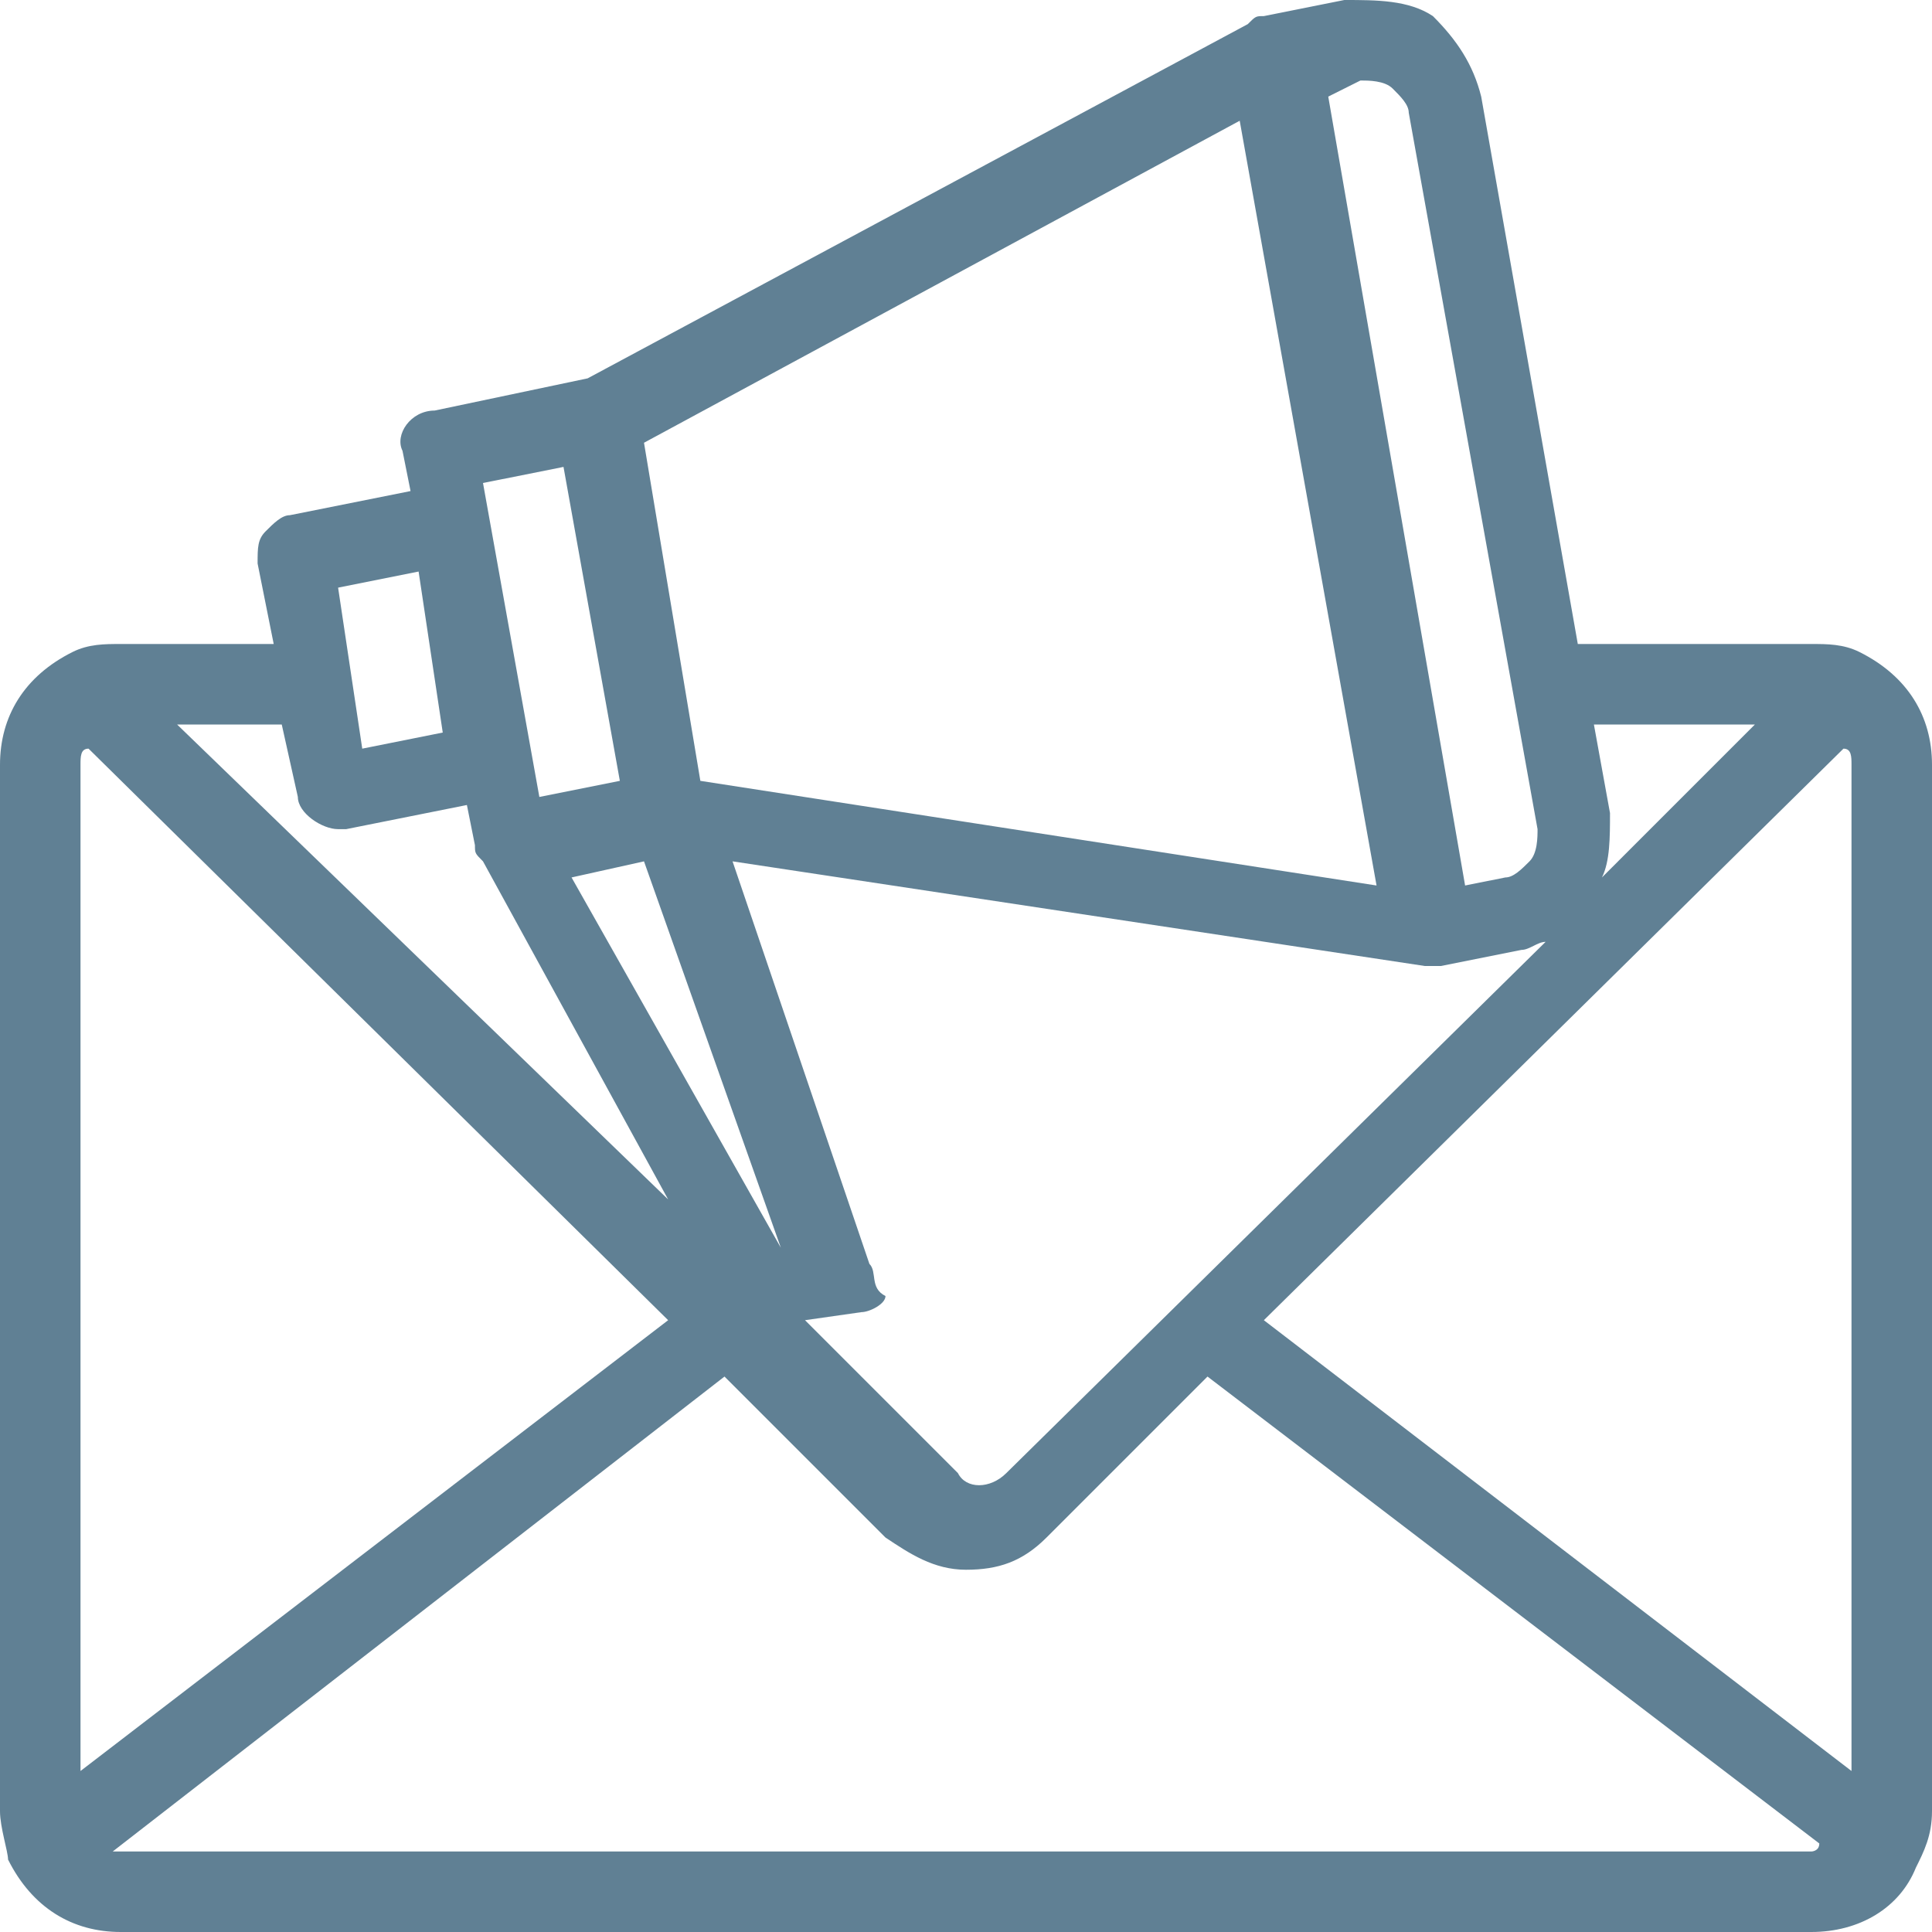
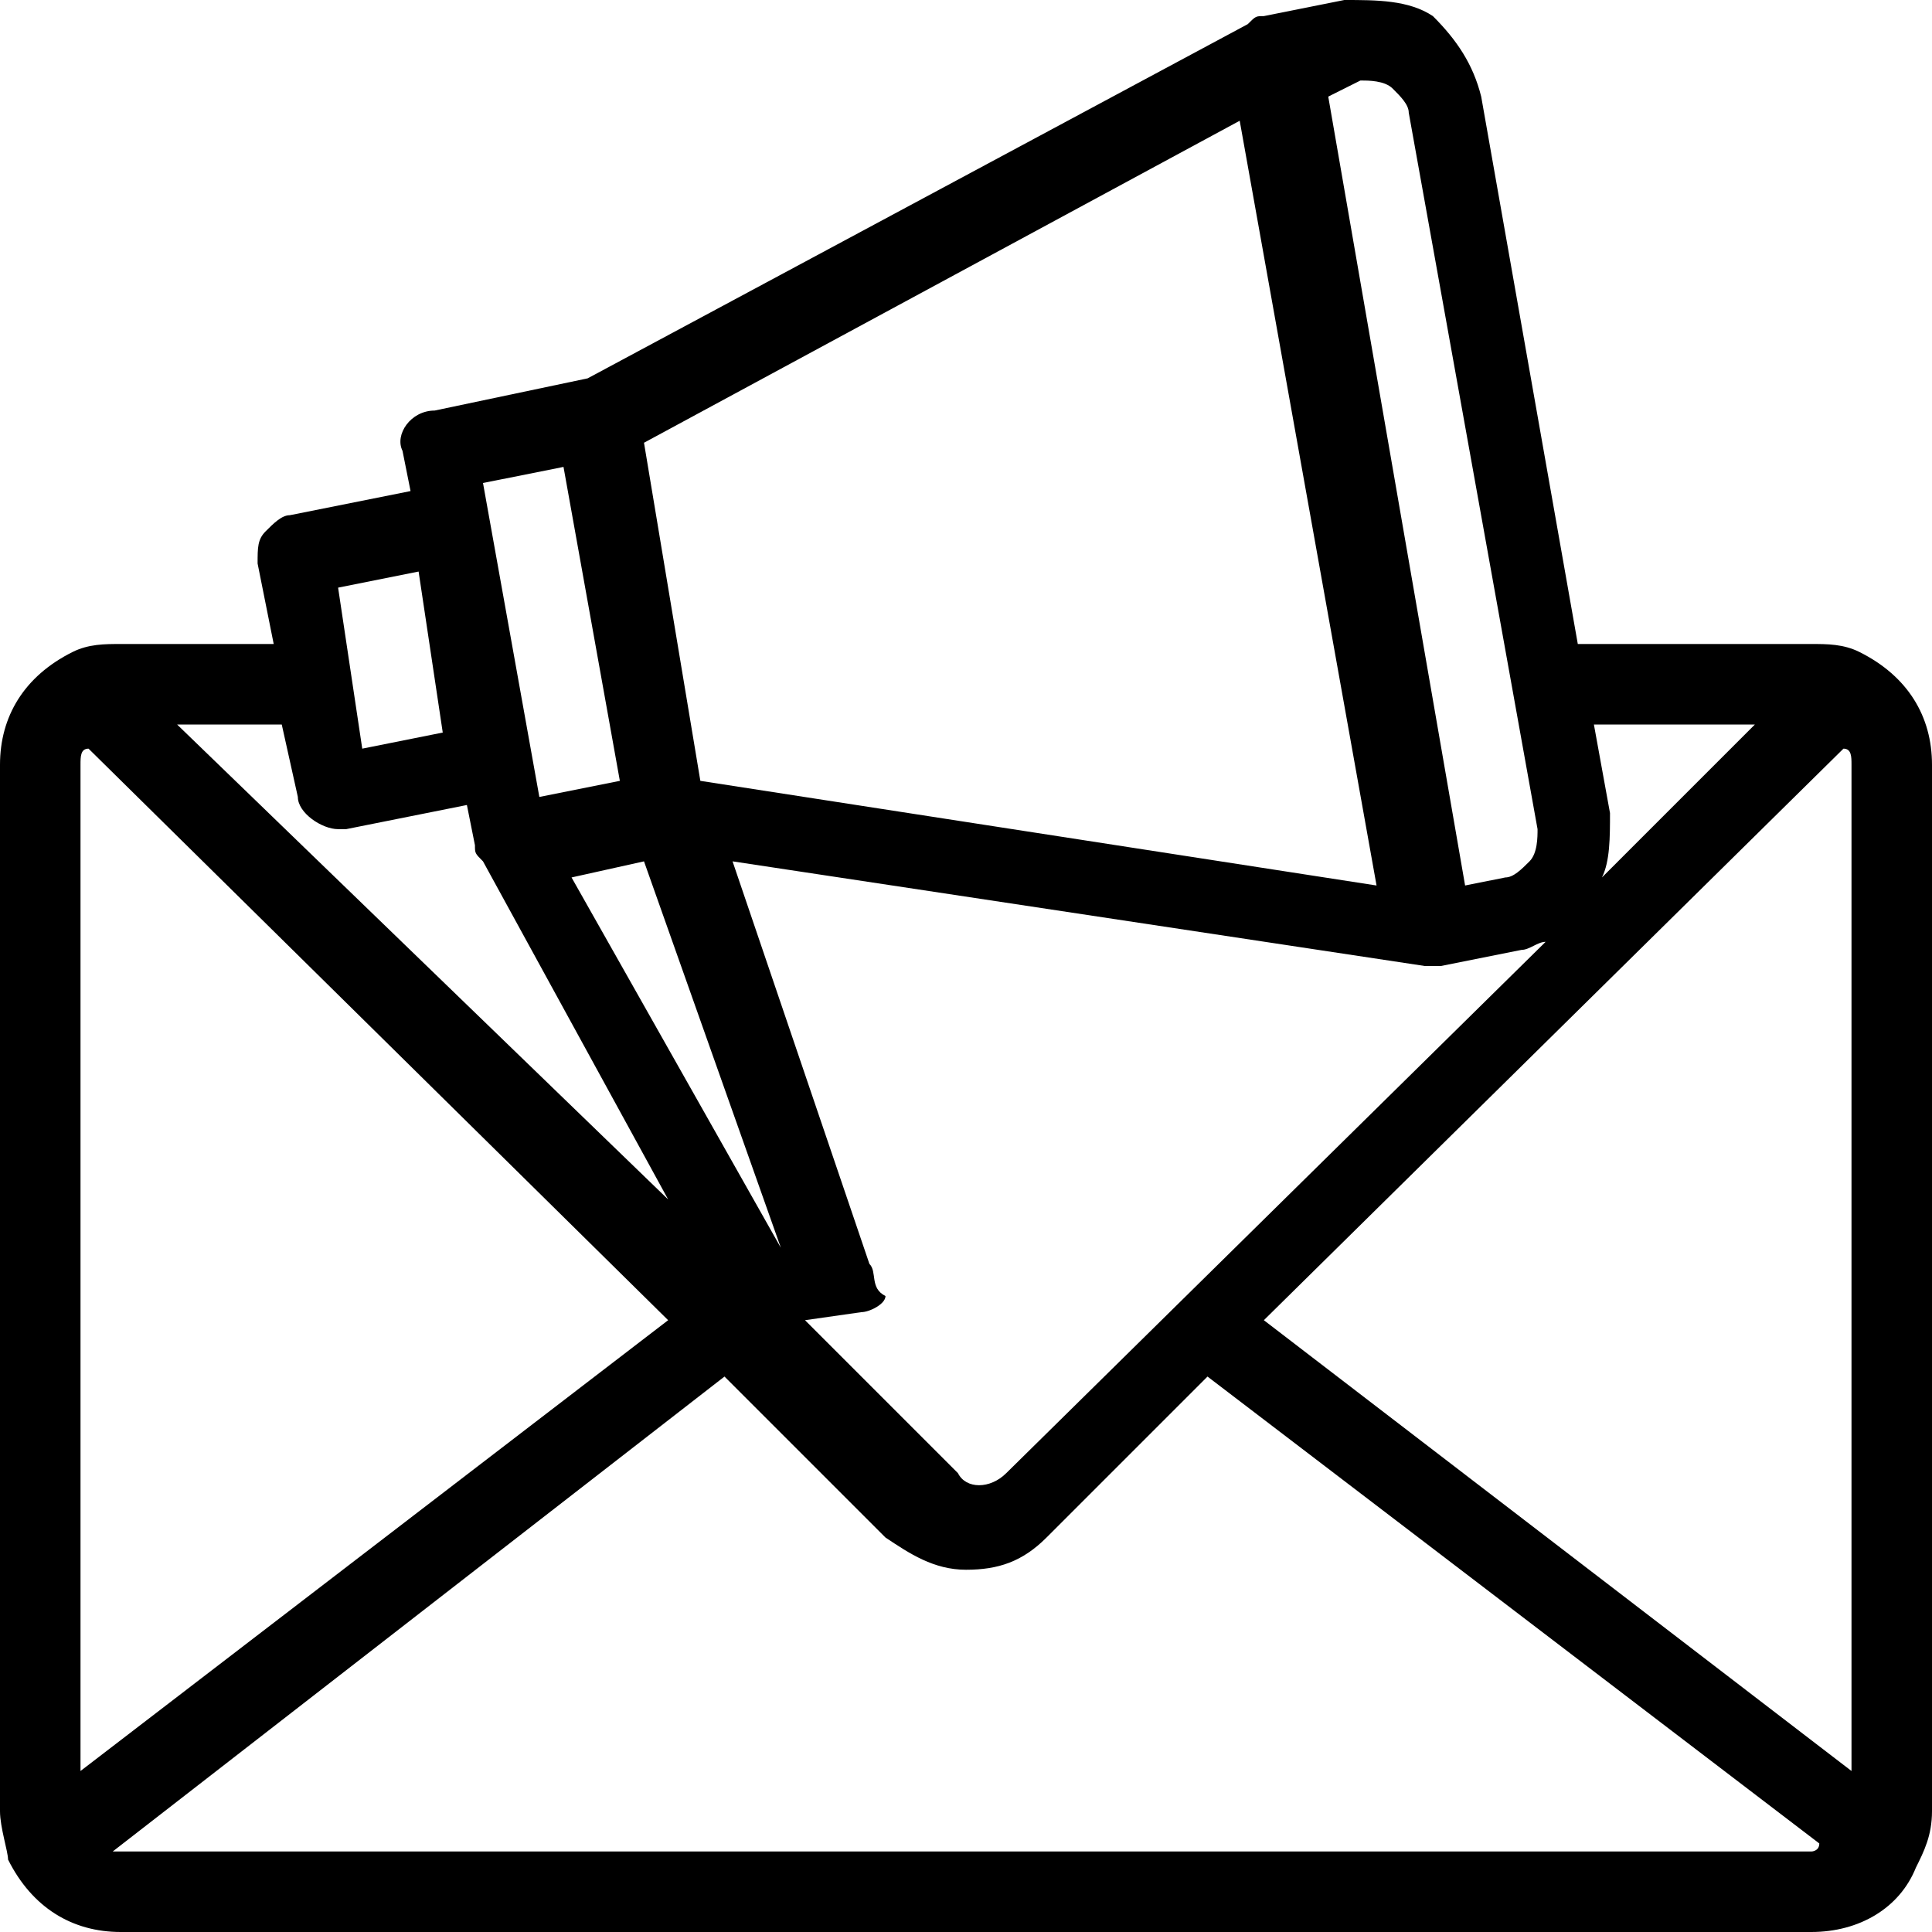
- <svg xmlns="http://www.w3.org/2000/svg" fill="#1b4965b1" height="20" width="20" version="1.0" id="Layer_1" viewBox="0 0 24 24" enable-background="new 0 0 24 24" xml:space="preserve">
+ <svg xmlns="http://www.w3.org/2000/svg" fill="#00000" height="20" width="20" version="1.0" id="Layer_1" viewBox="0 0 24 24" enable-background="new 0 0 24 24" xml:space="preserve">
  <path d="M23.1,8.1C22.9,8,22.7,8,22.5,8h-2.9l-1.2-6.8c-0.1-0.4-0.3-0.7-0.6-1C17.5,0,17.1,0,16.7,0l-1,0.2c-0.1,0-0.1,0-0.2,0.1  L7.3,4.7L5.4,5.1C5.1,5.1,4.9,5.4,5,5.6l0.1,0.5L3.6,6.4c-0.1,0-0.2,0.1-0.3,0.2C3.2,6.7,3.2,6.8,3.2,7l0.2,1H1.5  C1.3,8,1.1,8,0.9,8.1C0.3,8.4,0,8.9,0,9.5v13c0,0.2,0.1,0.5,0.1,0.6C0.4,23.7,0.9,24,1.5,24h21c0.6,0,1.1-0.3,1.3-0.8  c0.1-0.2,0.2-0.4,0.2-0.7v-13C24,8.9,23.7,8.4,23.1,8.1z M21.8,9l-1.9,1.9c0.1-0.2,0.1-0.5,0.1-0.8L19.8,9H21.8z M10.8,15.7l-1.7-5  l8.6,1.3c0.1,0,0.1,0,0.2,0l1-0.2c0.1,0,0.2-0.1,0.3-0.1l-6.7,6.6c-0.2,0.2-0.5,0.2-0.6,0l-1.9-1.9l0.7-0.1c0.1,0,0.3-0.1,0.3-0.2  C10.8,16,10.9,15.8,10.8,15.7z M16.9,1c0.1,0,0.3,0,0.4,0.1c0.1,0.1,0.2,0.2,0.2,0.3l1.6,8.9c0,0.1,0,0.3-0.1,0.4s-0.2,0.2-0.3,0.2  l-0.5,0.1l-1.7-9.8L16.9,1z M15.4,1.5l1.7,9.5L8.7,9.7L8,5.5L15.4,1.5z M9.7,15.5L9.7,15.5l-2.6-4.6L8,10.7L9.7,15.5z M7,5.8  l0.7,3.9l-1,0.2L6,6L7,5.8z M5.2,7.1l0.3,2l-1,0.2l-0.3-2L5.2,7.1z M3.5,9l0.2,0.9c0,0.2,0.3,0.4,0.5,0.4c0,0,0.1,0,0.1,0l1.5-0.3  l0.1,0.5c0,0.1,0,0.1,0.1,0.2l2.3,4.2L2.2,9H3.5z M1,9.5c0-0.1,0-0.2,0.1-0.2l7.2,7.1L1,22V9.5z M22.5,23h-21c0,0-0.1,0-0.1,0  L9,17.1l2,2c0.3,0.2,0.6,0.4,1,0.4c0.4,0,0.7-0.1,1-0.4l2-2l7.6,5.8C22.6,23,22.5,23,22.5,23z M23,22l-7.3-5.6l7.2-7.1  C23,9.3,23,9.4,23,9.5V22z" />
</svg>
